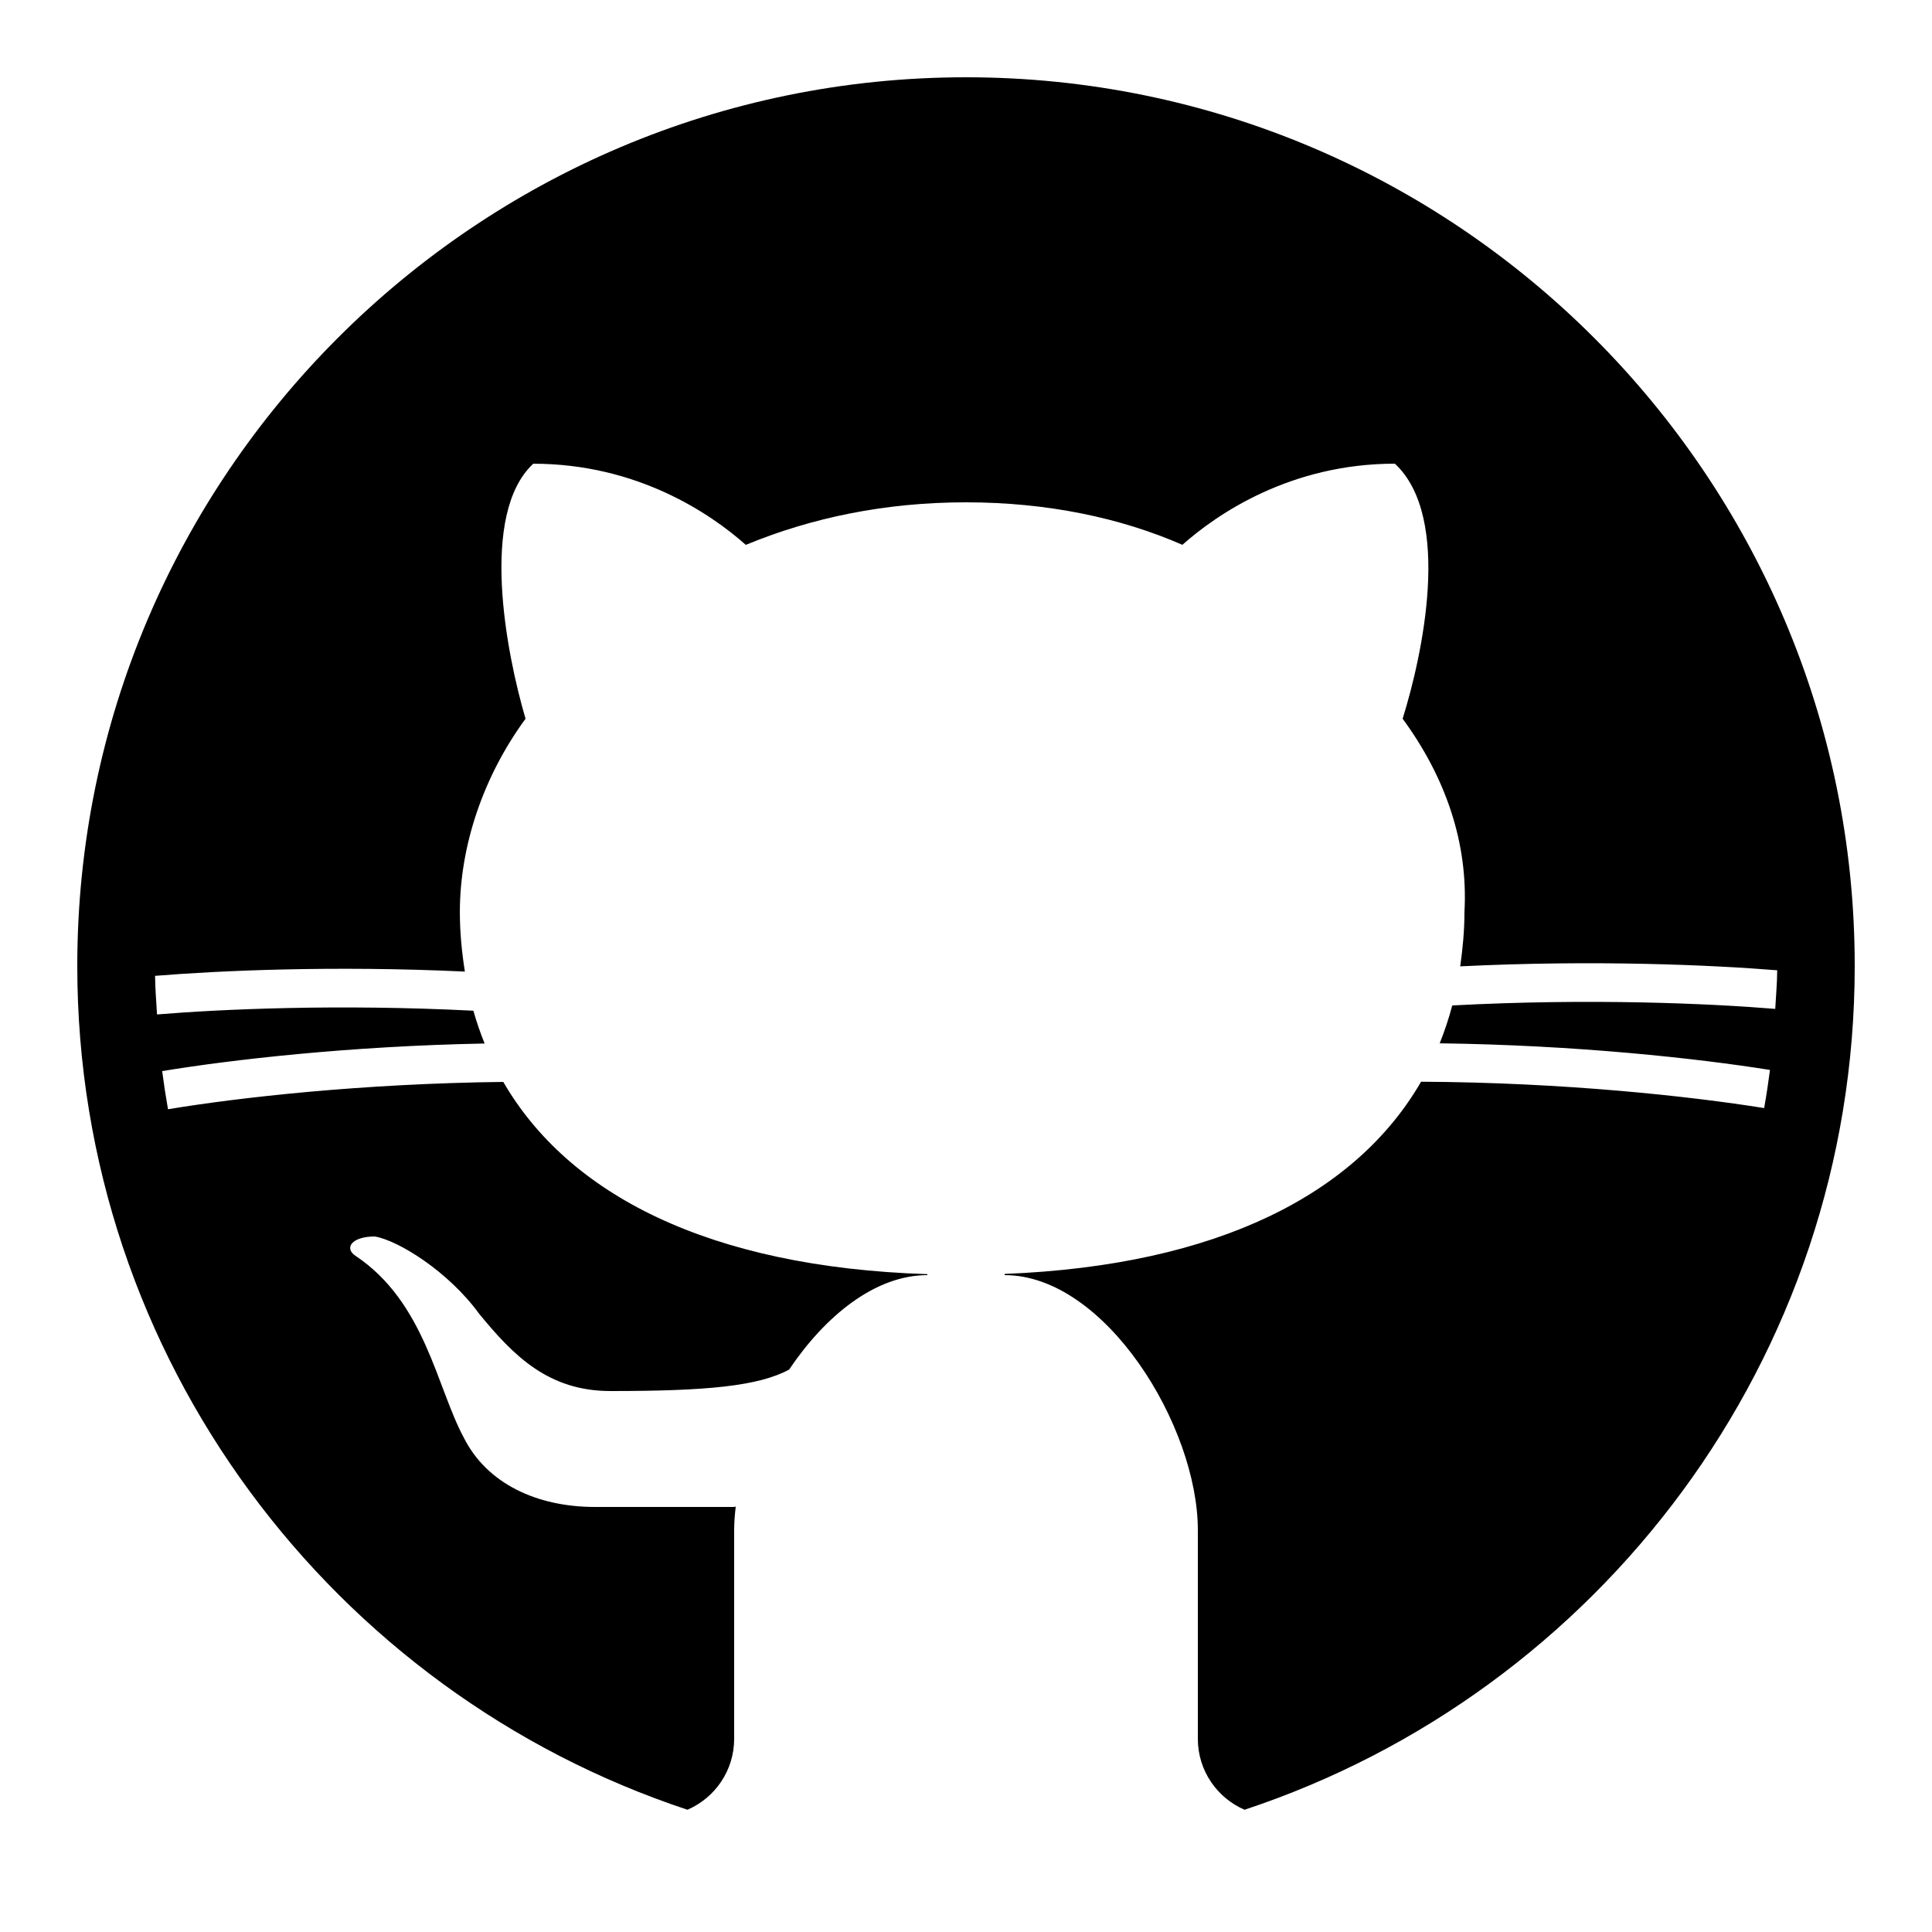
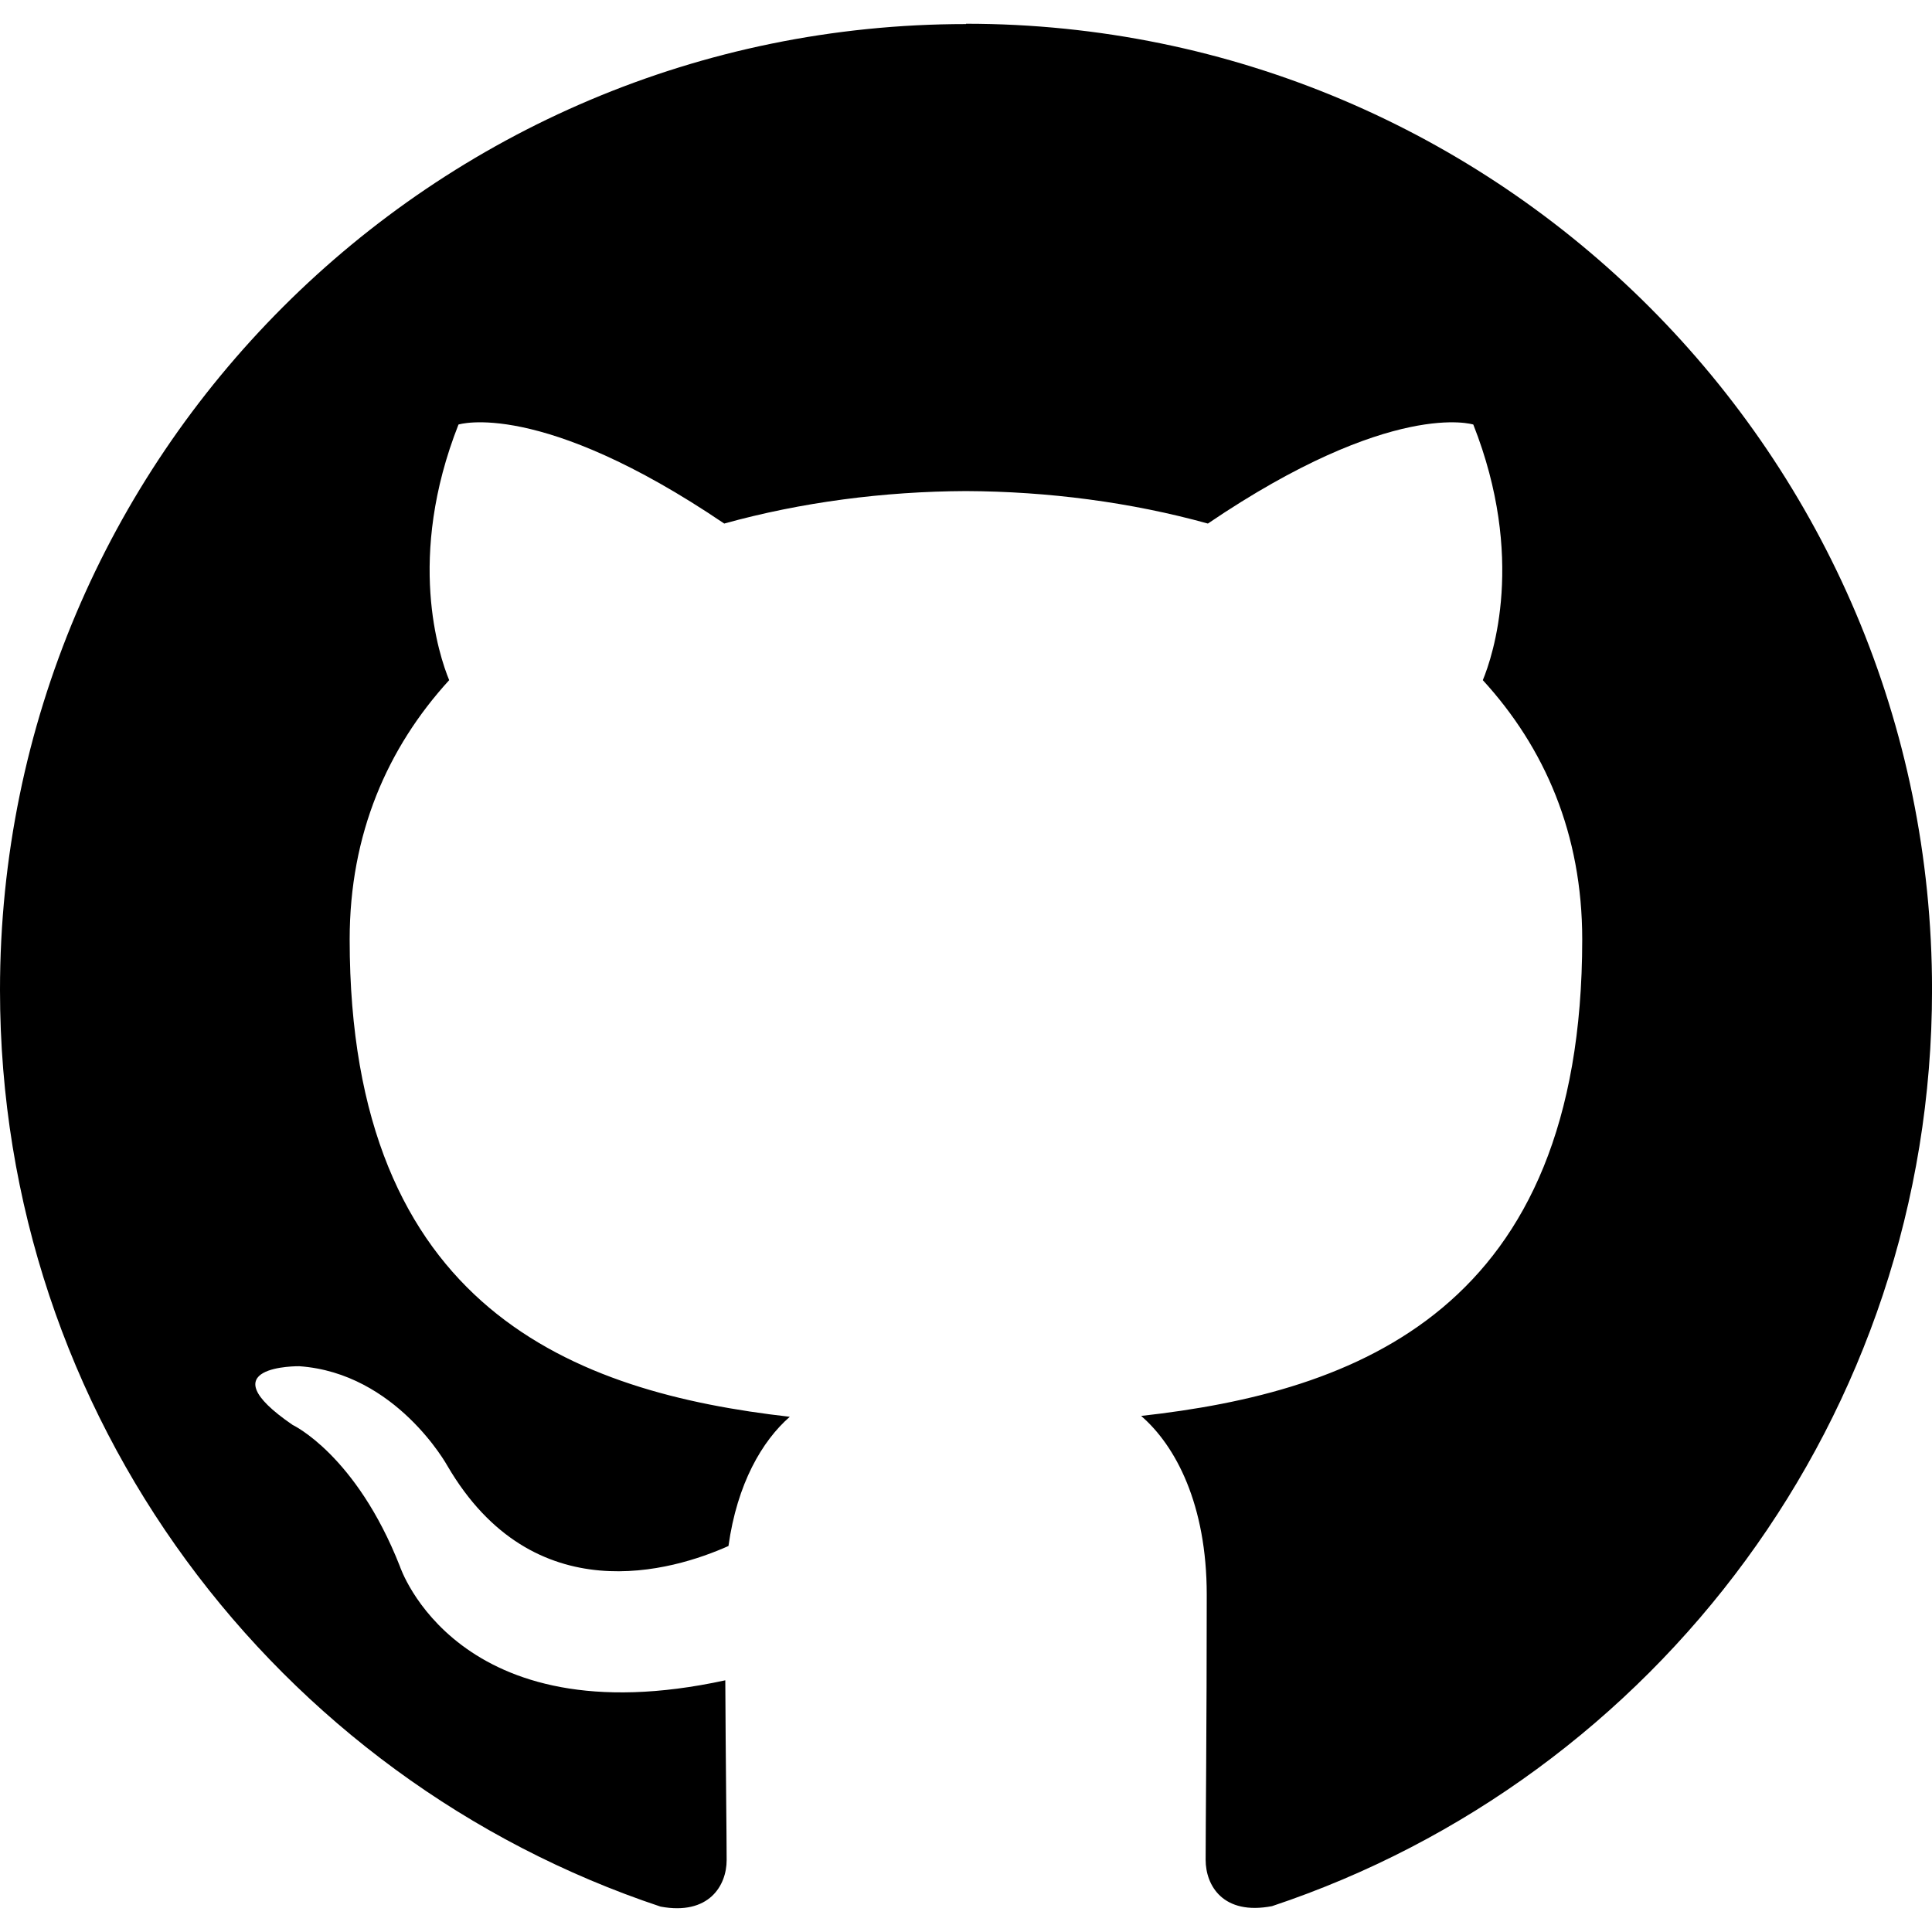
- <svg xmlns="http://www.w3.org/2000/svg" viewBox="0 0 50 50" width="50px" height="50px">
-   <path d="M17.791,46.836C18.502,46.53,19,45.823,19,45v-5.4c0-0.197,0.016-0.402,0.041-0.61C19.027,38.994,19.014,38.997,19,39 c0,0-3,0-3.6,0c-1.5,0-2.8-0.6-3.4-1.8c-0.7-1.3-1-3.5-2.8-4.7C8.9,32.3,9.1,32,9.7,32c0.6,0.1,1.9,0.9,2.7,2c0.9,1.1,1.8,2,3.4,2 c2.487,0,3.82-0.125,4.622-0.555C21.356,34.056,22.649,33,24,33v-0.025c-5.668-0.182-9.289-2.066-10.975-4.975 c-3.665,0.042-6.856,0.405-8.677,0.707c-0.058-0.327-0.108-0.656-0.151-0.987c1.797-0.296,4.843-0.647,8.345-0.714 c-0.112-0.276-0.209-0.559-0.291-0.849c-3.511-0.178-6.541-0.039-8.187,0.097c-0.02-0.332-0.047-0.663-0.051-0.999 c1.649-0.135,4.597-0.27,8.018-0.111c-0.079-0.5-0.13-1.011-0.13-1.543c0-1.7,0.6-3.5,1.7-5c-0.5-1.7-1.2-5.3,0.2-6.6 c2.7,0,4.6,1.3,5.5,2.1C21,13.4,22.9,13,25,13s4,0.4,5.6,1.1c0.9-0.8,2.8-2.1,5.5-2.1c1.5,1.4,0.7,5,0.2,6.6c1.1,1.5,1.7,3.2,1.6,5 c0,0.484-0.045,0.951-0.11,1.409c3.499-0.172,6.527-0.034,8.204,0.102c-0.002,0.337-0.033,0.666-0.051,0.999 c-1.671-0.138-4.775-0.28-8.359-0.089c-0.089,0.336-0.197,0.663-0.325,0.98c3.546,0.046,6.665,0.389,8.548,0.689 c-0.043,0.332-0.093,0.661-0.151,0.987c-1.912-0.306-5.171-0.664-8.879-0.682C35.112,30.873,31.557,32.75,26,32.969V33 c2.6,0,5,3.9,5,6.6V45c0,0.823,0.498,1.53,1.209,1.836C41.37,43.804,48,35.164,48,25C48,12.318,37.683,2,25,2S2,12.318,2,25 C2,35.164,8.63,43.804,17.791,46.836z" />
+ <svg xmlns="http://www.w3.org/2000/svg" width="64" height="64" shape-rendering="geometricPrecision" text-rendering="geometricPrecision" image-rendering="optimizeQuality" fill-rule="evenodd" clip-rule="evenodd" viewBox="0 0 640 640">
+   <path d="M319.988 7.973C143.293 7.973 0 151.242 0 327.96c0 141.392 91.678 261.298 218.826 303.63 16.004 2.964 21.886-6.957 21.886-15.414 0-7.63-.319-32.835-.449-59.552-89.032 19.359-107.8-37.772-107.8-37.772-14.552-36.993-35.529-46.831-35.529-46.831-29.032-19.879 2.209-19.442 2.209-19.442 32.126 2.245 49.04 32.954 49.04 32.954 28.56 48.922 74.883 34.76 93.131 26.598 2.882-20.681 11.15-34.807 20.315-42.803-71.08-8.067-145.797-35.516-145.797-158.14 0-34.926 12.52-63.485 32.965-85.88-3.33-8.078-14.291-40.606 3.083-84.674 0 0 26.87-8.61 88.029 32.8 25.512-7.075 52.878-10.642 80.056-10.76 27.2.118 54.614 3.673 80.162 10.76 61.076-41.386 87.922-32.8 87.922-32.8 17.398 44.08 6.485 76.631 3.154 84.675 20.516 22.394 32.93 50.953 32.93 85.879 0 122.907-74.883 149.93-146.117 157.856 11.481 9.921 21.733 29.398 21.733 59.233 0 42.792-.366 77.28-.366 87.804 0 8.516 5.764 18.473 21.992 15.354 127.076-42.354 218.637-162.274 218.637-303.582 0-176.695-143.269-319.988-320-319.988l-.023.107z" />
</svg>
